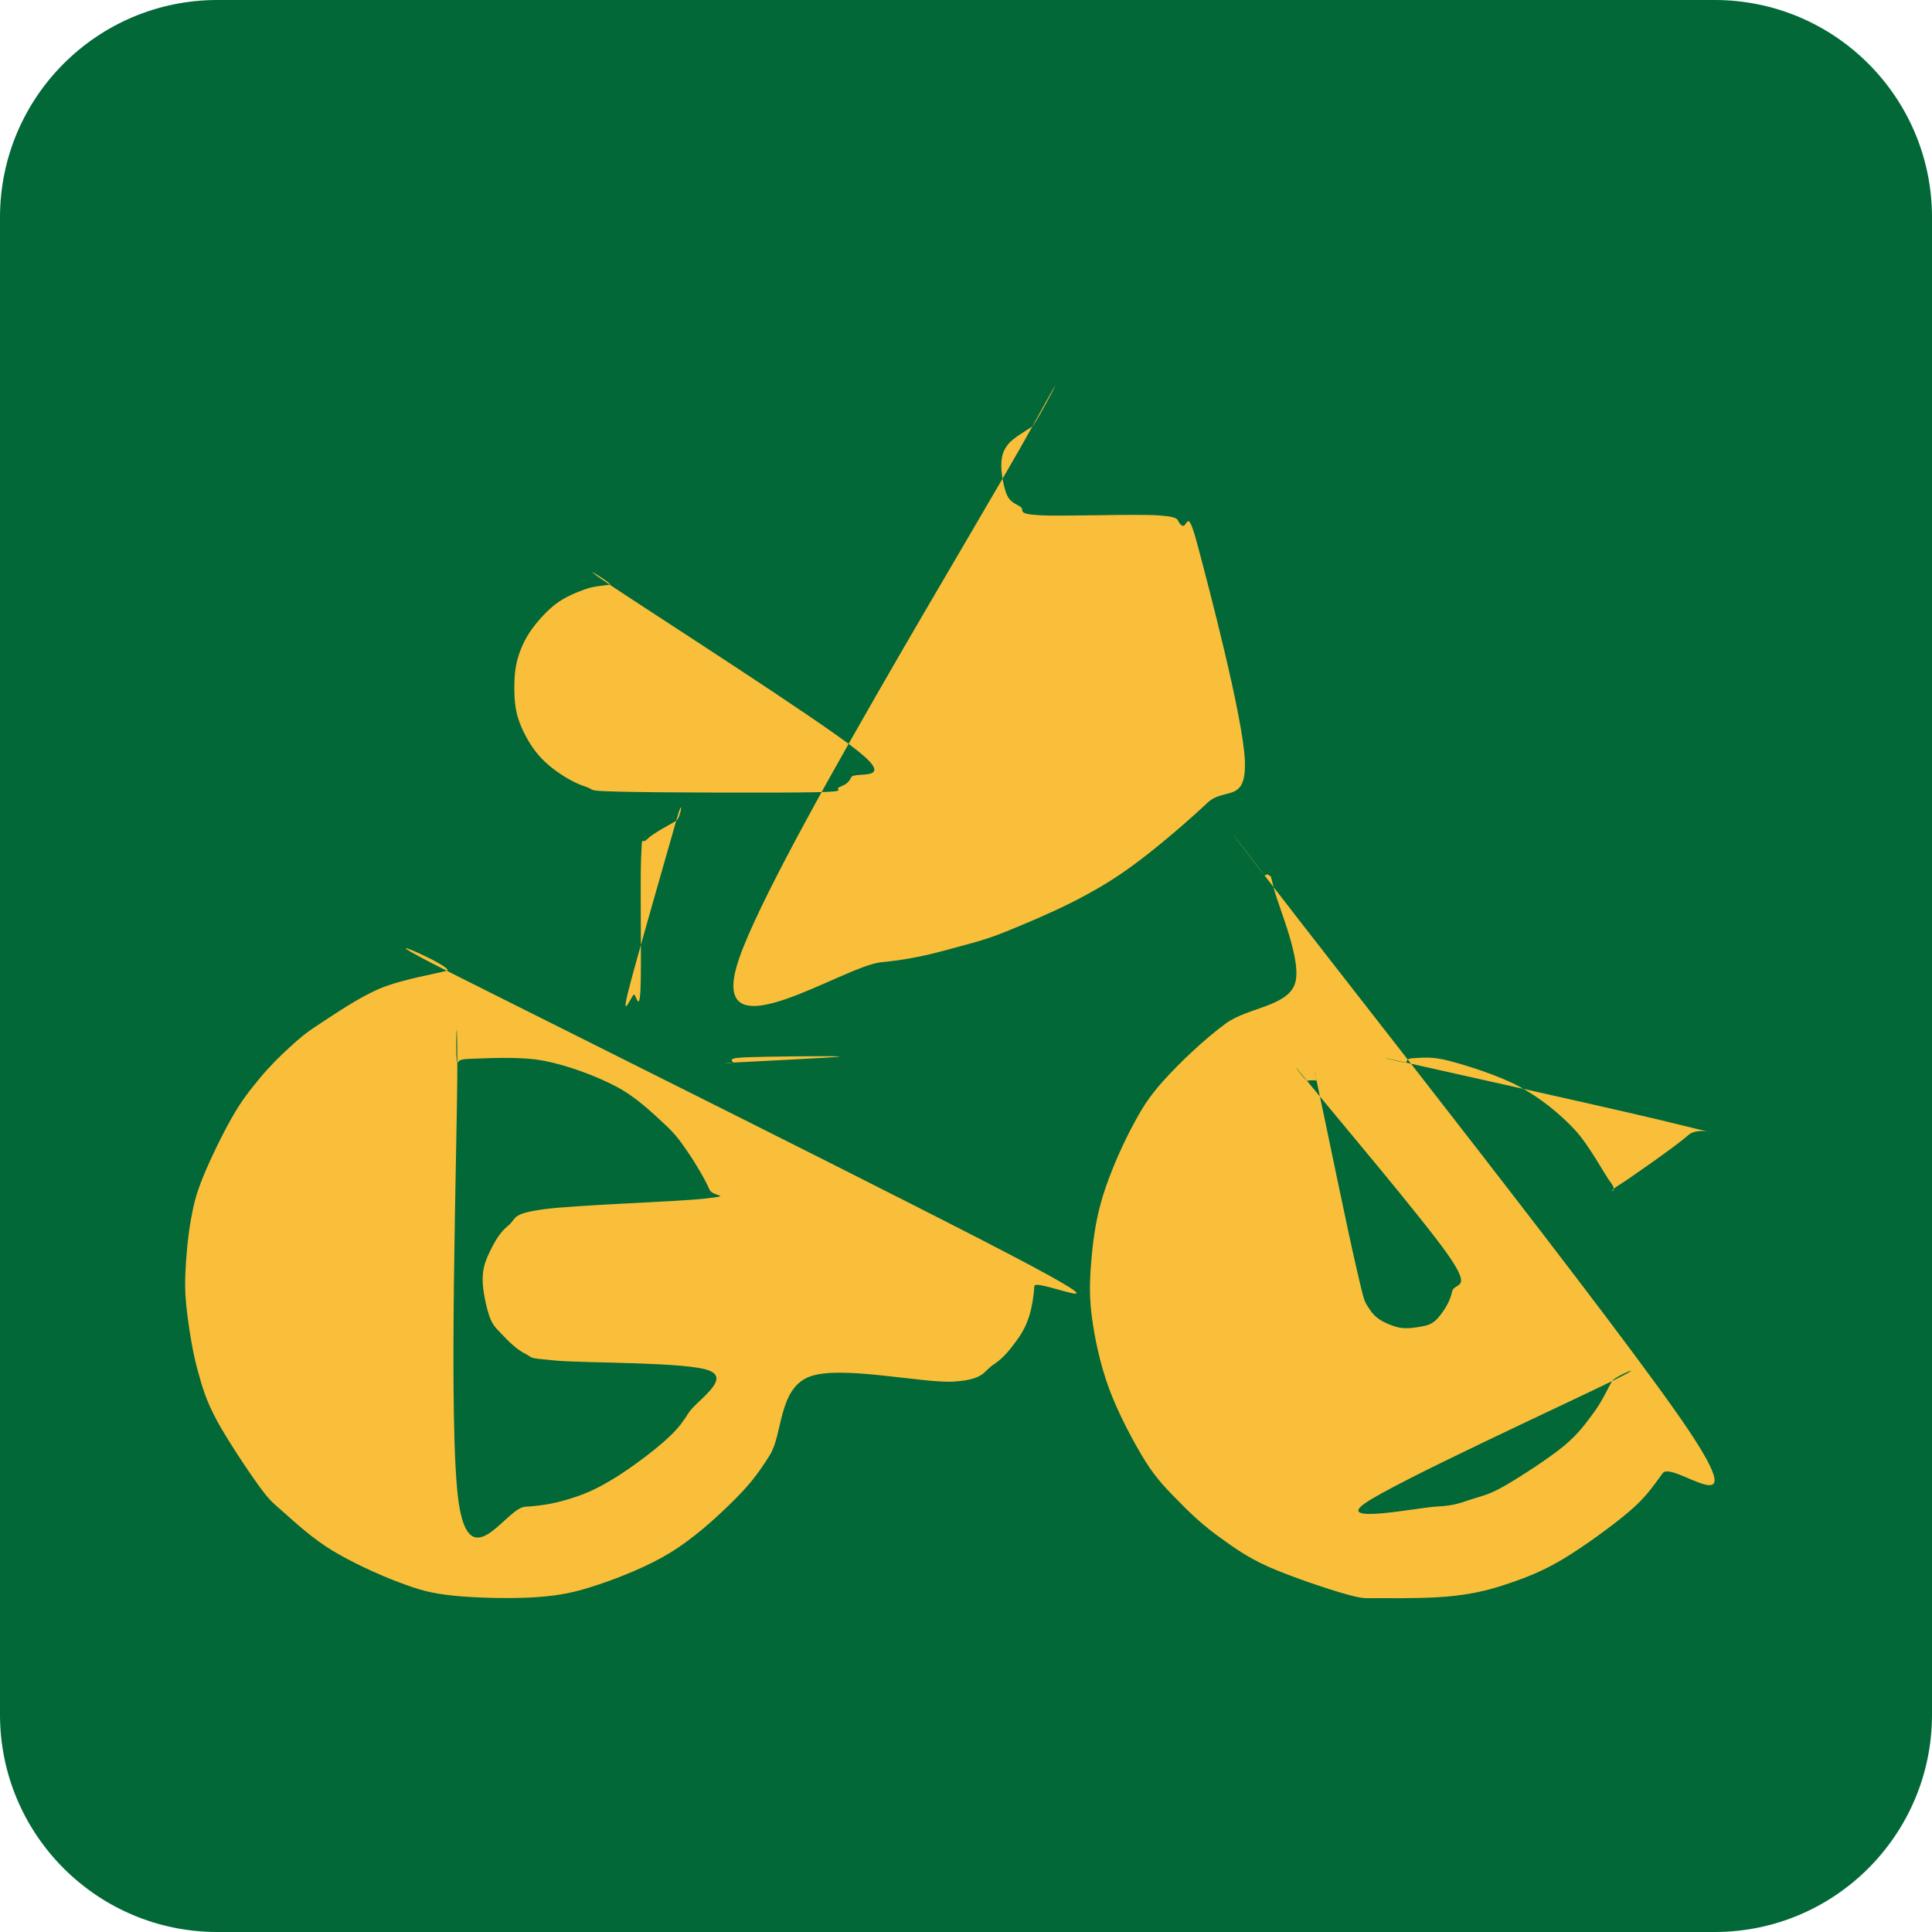
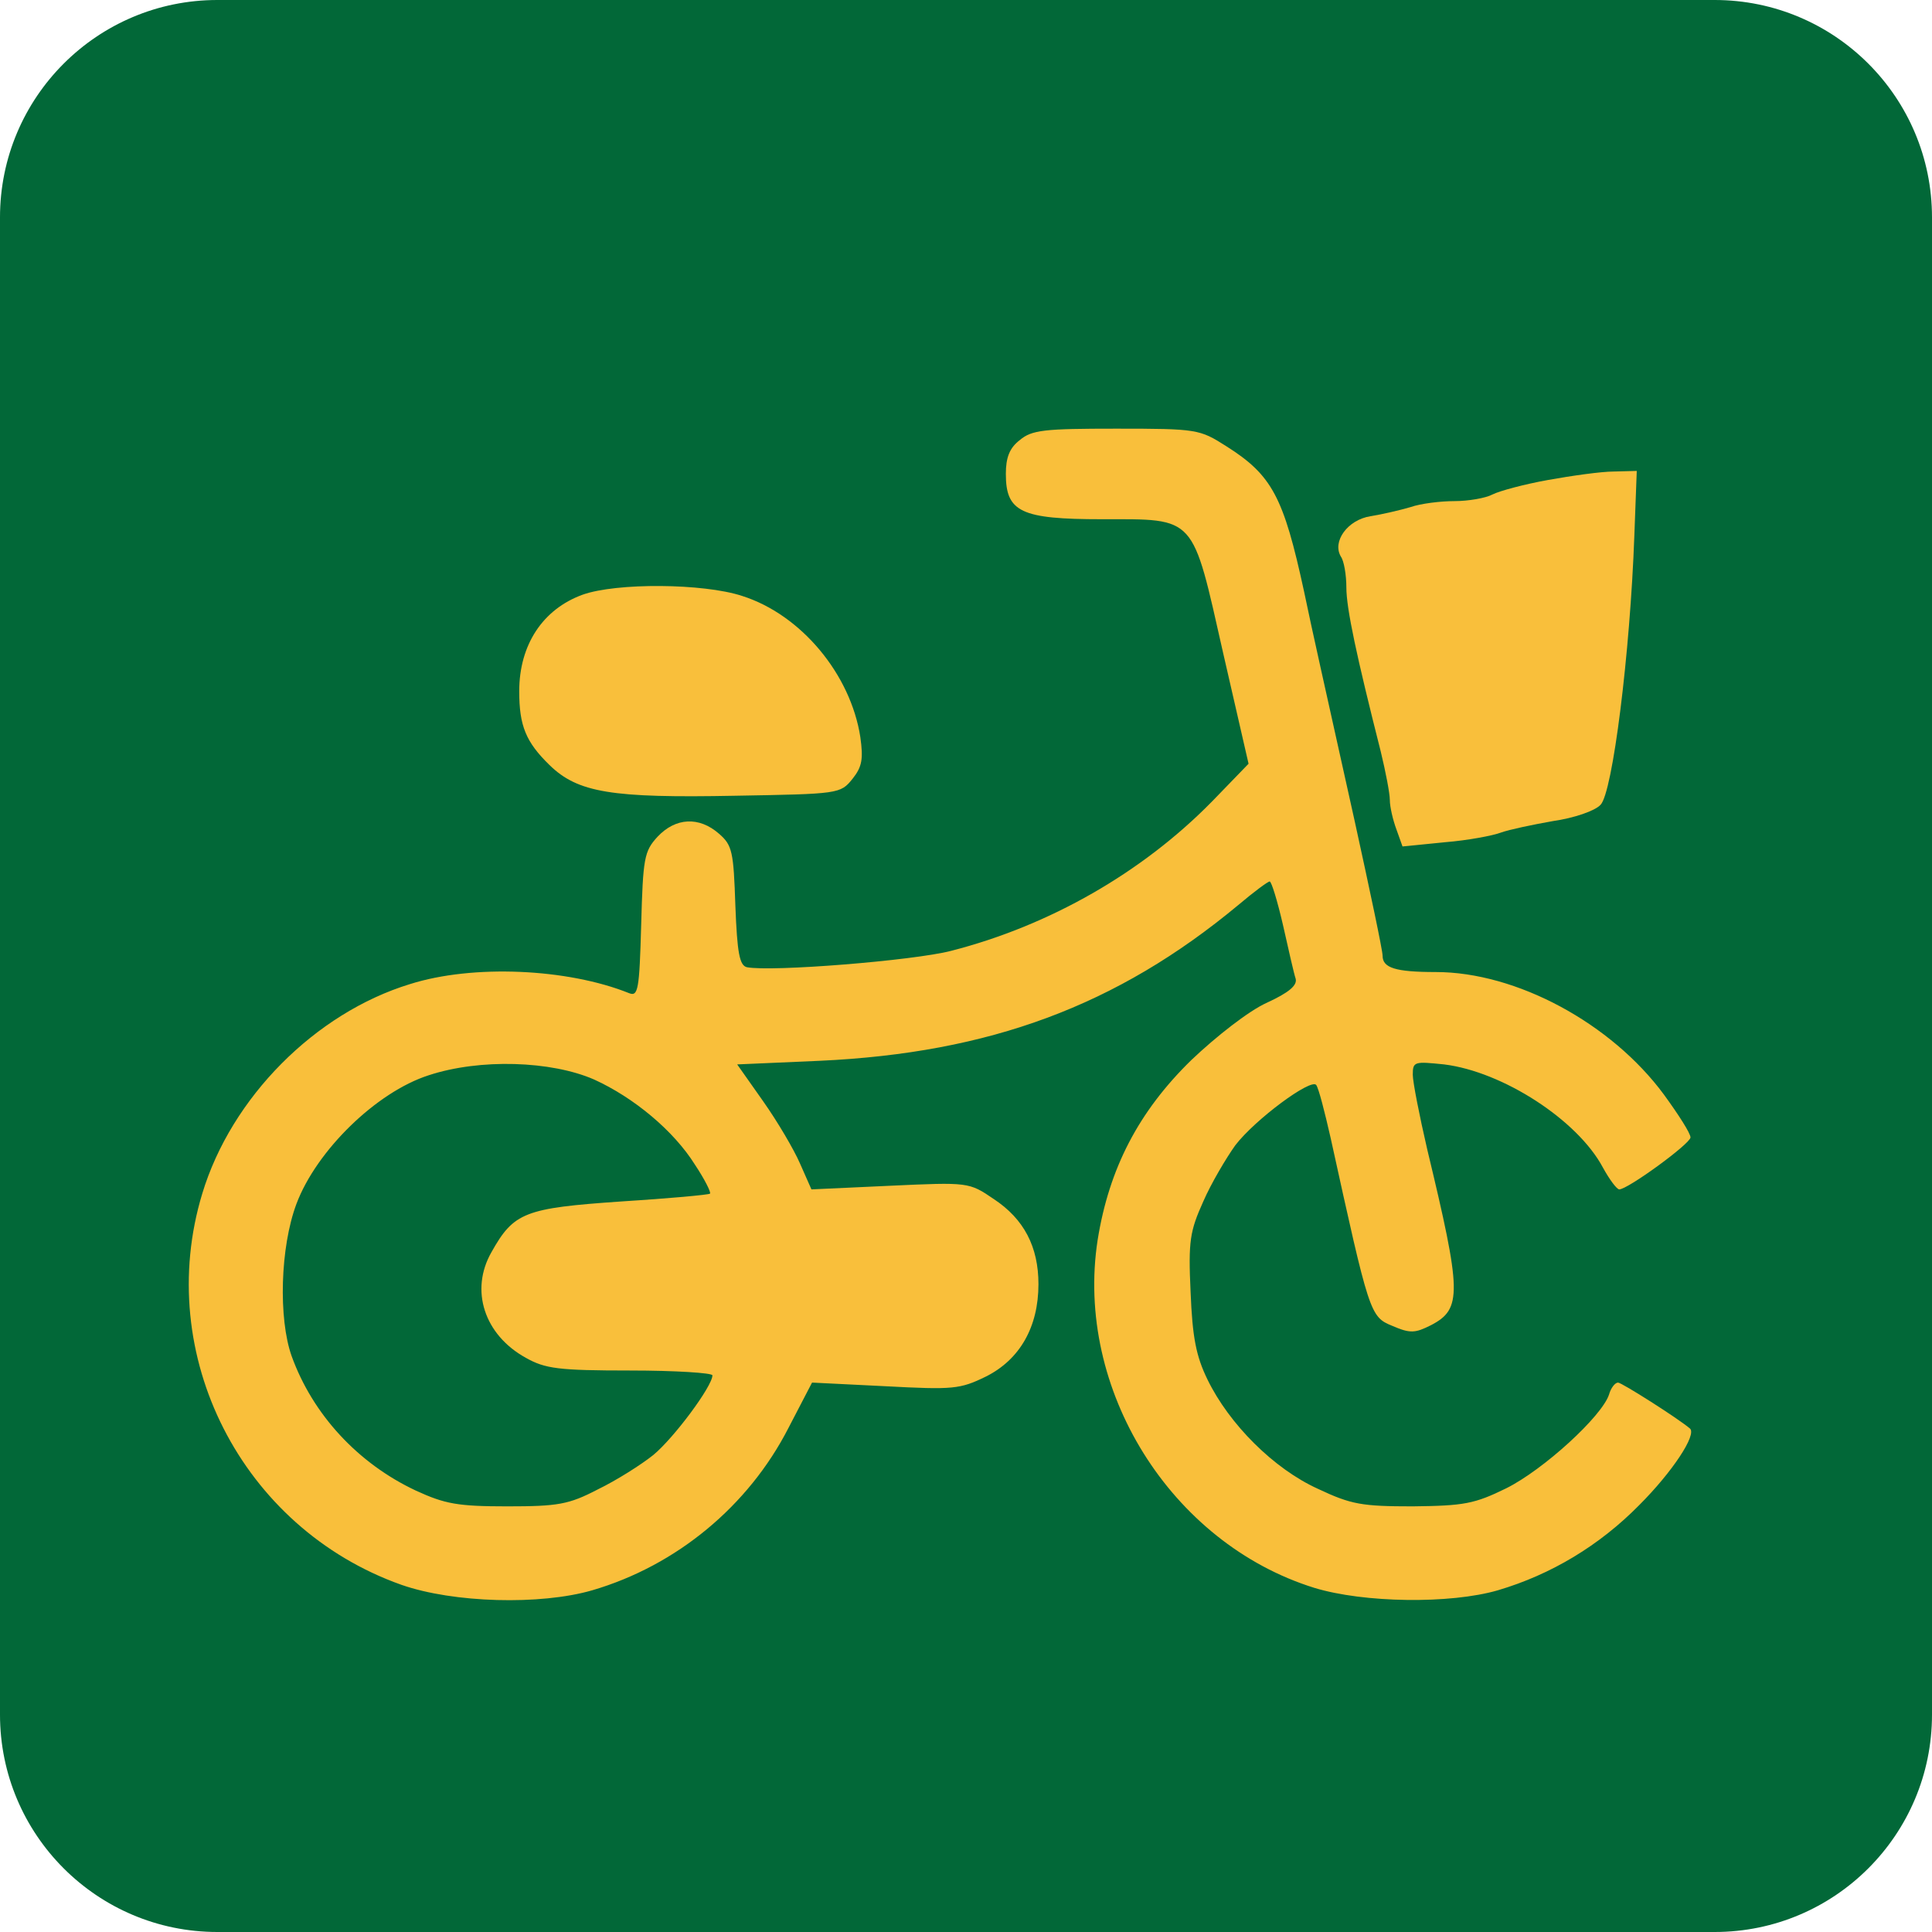
<svg xmlns="http://www.w3.org/2000/svg" viewBox="321 29 320 320" width="100%" height="100%">
  <rect x="321" y="29" width="320" height="320" rx="36" fill="#026838" />
-   <path d="M 492.00 99.62 C 491.33 100.11, 488.86 101.49, 488.00 102.55 C 487.14 103.61, 486.88 104.59, 486.85 106.00 C 486.81 107.41, 487.26 109.84, 487.79 111.00 C 488.31 112.16, 489.13 112.38, 490.00 112.93 C 490.87 113.49, 489.17 114.09, 493.00 114.33 C 496.83 114.57, 509.05 114.09, 513.00 114.37 C 516.95 114.65, 515.66 115.23, 516.70 116.00 C 517.75 116.77, 517.53 112.50, 519.28 119.00 C 521.02 125.50, 526.91 147.83, 527.19 155.00 C 527.46 162.17, 523.81 159.28, 520.95 162.00 C 518.09 164.72, 513.33 168.79, 510.00 171.32 C 506.67 173.85, 504.33 175.34, 501.00 177.17 C 497.67 179.01, 493.33 180.94, 490.00 182.32 C 486.67 183.71, 484.83 184.46, 481.00 185.47 C 477.17 186.48, 473.33 187.77, 467.00 188.37 C 460.67 188.98, 438.83 203.89, 443.00 189.10 C 447.17 174.31, 483.83 114.53, 492.00 99.62 C 500.17 84.70, 492.67 99.13, 492.00 99.62 Z M 422.00 125.85 C 421.33 125.97, 419.48 126.04, 418.00 126.57 C 416.52 127.09, 414.60 127.87, 413.10 129.00 C 411.60 130.13, 410.06 131.84, 409.00 133.34 C 407.94 134.84, 407.24 136.39, 406.77 138.00 C 406.30 139.61, 406.18 141.33, 406.19 143.00 C 406.20 144.67, 406.30 146.33, 406.83 148.00 C 407.36 149.67, 408.34 151.57, 409.36 153.00 C 410.39 154.43, 411.56 155.56, 413.00 156.61 C 414.44 157.66, 416.17 158.71, 418.00 159.30 C 419.83 159.89, 417.67 159.98, 424.00 160.13 C 430.33 160.29, 450.00 160.34, 456.00 160.22 C 462.00 160.09, 459.00 159.80, 460.00 159.39 C 461.00 158.97, 461.50 158.74, 462.00 157.73 C 462.50 156.71, 469.67 158.62, 463.00 153.31 C 456.33 148.00, 428.83 130.43, 422.00 125.85 C 415.17 121.27, 422.67 125.73, 422.00 125.85 Z M 433.00 164.95 C 432.20 165.46, 429.16 166.99, 428.20 168.00 C 427.23 169.01, 427.37 166.83, 427.19 171.00 C 427.00 175.17, 427.28 189.21, 427.08 193.00 C 426.88 196.79, 426.35 193.67, 426.00 193.74 C 425.65 193.81, 423.83 198.23, 425.00 193.43 C 426.17 188.63, 431.67 169.70, 433.00 164.95 C 434.33 160.20, 433.80 164.44, 433.00 164.95 Z M 442.38 205.00 C 442.65 204.86, 441.05 204.31, 444.00 204.15 C 446.95 203.98, 460.32 203.86, 460.05 204.00 C 459.78 204.14, 445.32 204.83, 442.38 205.00 C 439.43 205.17, 442.11 205.14, 442.38 205.00 Z M 553.88 205.00 C 554.07 204.88, 553.81 204.33, 555.00 204.28 C 556.19 204.23, 558.05 203.91, 561.00 204.70 C 563.95 205.48, 569.25 207.12, 572.70 209.00 C 576.16 210.88, 579.19 213.33, 581.72 216.00 C 584.25 218.67, 586.68 223.44, 587.89 225.00 C 589.11 226.56, 586.87 226.72, 589.00 225.39 C 591.13 224.05, 598.82 218.65, 600.65 217.00 C 602.48 215.35, 607.79 217.49, 600.00 215.49 C 592.21 213.49, 561.57 206.75, 553.88 205.00 C 546.20 203.25, 553.70 205.12, 553.88 205.00 Z M 588.00 257.76 C 587.50 258.62, 586.33 261.14, 585.00 262.94 C 583.67 264.73, 582.43 266.51, 580.00 268.52 C 577.57 270.53, 572.90 273.55, 570.40 275.00 C 567.90 276.45, 566.90 276.66, 565.00 277.24 C 563.10 277.83, 562.00 278.40, 559.00 278.53 C 556.00 278.66, 542.17 281.51, 547.00 278.05 C 551.83 274.59, 581.17 261.14, 588.00 257.76 C 594.83 254.37, 588.50 256.89, 588.00 257.76 Z M 395.00 189.79 C 393.17 190.28, 387.50 191.24, 384.00 192.70 C 380.50 194.16, 376.50 196.92, 374.00 198.55 C 371.50 200.17, 370.67 200.93, 369.00 202.44 C 367.33 203.96, 365.59 205.69, 364.00 207.62 C 362.41 209.54, 361.03 211.27, 359.47 214.00 C 357.90 216.73, 355.75 221.17, 354.61 224.00 C 353.47 226.83, 353.11 228.33, 352.62 231.00 C 352.14 233.67, 351.79 237.33, 351.70 240.00 C 351.60 242.67, 351.72 244.33, 352.06 247.00 C 352.40 249.67, 352.96 253.17, 353.75 256.00 C 354.53 258.83, 355.10 260.83, 356.77 264.00 C 358.45 267.17, 361.94 272.42, 363.81 275.00 C 365.68 277.58, 365.97 277.70, 368.00 279.50 C 370.03 281.30, 372.83 283.87, 376.00 285.79 C 379.17 287.72, 383.67 289.80, 387.00 291.05 C 390.33 292.30, 392.17 292.87, 396.00 293.28 C 399.83 293.69, 406.00 293.82, 410.00 293.53 C 414.00 293.23, 416.33 292.72, 420.00 291.50 C 423.67 290.28, 428.33 288.42, 432.00 286.18 C 435.67 283.94, 439.25 280.75, 442.00 278.05 C 444.75 275.35, 446.34 273.50, 448.51 270.00 C 450.68 266.50, 449.92 259.08, 455.00 257.05 C 460.08 255.02, 473.90 258.17, 479.00 257.83 C 484.10 257.49, 483.84 256.14, 485.58 255.00 C 487.32 253.86, 488.43 252.33, 489.41 251.00 C 490.39 249.67, 490.98 248.50, 491.46 247.00 C 491.95 245.50, 492.24 243.37, 492.33 242.00 C 492.42 240.63, 508.22 247.46, 492.00 238.76 C 475.78 230.06, 411.17 197.95, 395.00 189.79 C 378.83 181.63, 396.83 189.31, 395.00 189.79 Z M 396.75 205.00 C 397.12 204.89, 396.62 204.42, 399.00 204.37 C 401.38 204.31, 407.00 203.92, 411.00 204.68 C 415.00 205.44, 419.67 207.19, 423.00 208.93 C 426.33 210.67, 428.99 213.27, 431.00 215.12 C 433.01 216.96, 433.80 218.19, 435.05 220.00 C 436.30 221.81, 438.00 224.75, 438.49 226.00 C 438.99 227.25, 442.58 226.95, 438.00 227.50 C 433.42 228.05, 416.47 228.55, 411.00 229.30 C 405.53 230.05, 406.67 230.79, 405.17 232.00 C 403.67 233.21, 402.70 235.08, 402.00 236.58 C 401.30 238.08, 400.93 239.26, 400.94 241.00 C 400.95 242.74, 401.53 245.50, 402.06 247.00 C 402.59 248.50, 403.14 248.96, 404.13 250.00 C 405.12 251.04, 406.52 252.50, 408.00 253.22 C 409.48 253.95, 407.92 253.88, 413.00 254.35 C 418.08 254.81, 434.79 254.56, 438.46 256.00 C 442.14 257.44, 436.31 261.04, 435.07 263.00 C 433.82 264.96, 433.01 265.97, 431.00 267.75 C 428.99 269.53, 425.50 272.14, 423.00 273.69 C 420.50 275.24, 418.50 276.24, 416.00 277.05 C 413.50 277.86, 411.17 278.39, 408.00 278.56 C 404.83 278.72, 398.88 290.31, 397.00 278.05 C 395.12 265.79, 396.79 217.18, 396.75 205.00 C 396.70 192.82, 396.37 205.11, 396.75 205.00 Z M 530.45 174.00 C 530.58 174.00, 530.94 173.64, 531.19 174.00 C 531.45 174.36, 531.29 173.15, 532.00 176.15 C 532.71 179.15, 536.79 188.27, 535.46 192.00 C 534.12 195.73, 527.62 195.88, 524.00 198.54 C 520.38 201.21, 516.32 205.09, 513.71 208.00 C 511.09 210.91, 509.99 212.83, 508.32 216.00 C 506.65 219.17, 504.78 223.50, 503.70 227.00 C 502.62 230.50, 502.14 233.67, 501.83 237.00 C 501.52 240.33, 501.35 243.33, 501.83 247.00 C 502.31 250.67, 503.22 255.00, 504.70 259.00 C 506.17 263.00, 508.72 267.83, 510.69 271.00 C 512.67 274.17, 514.50 275.90, 516.56 278.00 C 518.61 280.10, 520.59 281.87, 523.00 283.61 C 525.41 285.35, 527.50 286.88, 531.00 288.46 C 534.50 290.03, 540.83 292.19, 544.00 293.06 C 547.17 293.94, 547.00 293.66, 550.00 293.70 C 553.00 293.74, 558.50 293.73, 562.00 293.31 C 565.50 292.90, 568.00 292.26, 571.00 291.23 C 574.00 290.21, 576.67 289.16, 580.00 287.16 C 583.33 285.15, 588.27 281.58, 591.00 279.22 C 593.73 276.86, 594.77 275.20, 596.40 273.00 C 598.02 270.80, 611.75 282.50, 600.76 266.00 C 589.77 249.50, 542.17 189.33, 530.45 174.00 C 518.73 158.67, 530.33 174.00, 530.45 174.00 Z M 537.47 208.00 C 537.71 208.00, 538.65 207.83, 538.95 208.00 C 539.25 208.17, 538.16 203.83, 539.28 209.00 C 540.40 214.17, 544.21 232.83, 545.66 239.00 C 547.10 245.17, 546.89 244.38, 547.95 246.00 C 549.01 247.62, 550.66 248.23, 552.00 248.69 C 553.34 249.16, 554.83 248.99, 556.00 248.79 C 557.17 248.59, 558.09 248.44, 559.00 247.48 C 559.91 246.51, 561.15 244.73, 561.49 243.00 C 561.82 241.27, 565.00 242.90, 561.00 237.07 C 557.00 231.24, 541.39 212.85, 537.47 208.00 C 533.54 203.15, 537.22 208.00, 537.47 208.00 Z" fill="#F9BF3B" fill-rule="evenodd" />
+   <g fill="#F9BF3B" stroke="none">
+     <path d="M 489.90 101.90 c -1.70 1.30 -2.30 2.90 -2.30 5.60 0.00 6.30 2.50 7.50 15.90 7.50 15.70 -0.00 14.90 -0.80 20.10 22.20 l 4.20 18.30 -6.10 6.30 c -11.50 11.70 -26.80 20.50 -43.20 24.70 -6.20 1.60 -29.70 3.50 -33.80 2.70 -1.20 -0.30 -1.60 -2.30 -1.90 -10.20 -0.30 -8.90 -0.50 -10.00 -2.70 -11.90 -3.30 -2.90 -7.20 -2.70 -10.20 0.50 -2.20 2.40 -2.40 3.50 -2.70 14.60 -0.30 10.70 -0.50 11.90 -2.00 11.30 -10.20 -4.10 -25.90 -4.80 -36.30 -1.50 -15.70 4.80 -29.60 18.80 -34.40 34.70 -8.10 26.70 6.50 55.40 33.00 64.80 8.60 3.00 23.00 3.40 31.60 0.90 14.00 -4.10 25.90 -14.00 32.50 -26.90 l 3.90 -7.50 12.10 0.60 c 11.30 0.60 12.40 0.50 16.70 -1.60 5.60 -2.80 8.70 -8.20 8.70 -15.30 0.00 -6.20 -2.40 -10.80 -7.40 -14.10 -4.10 -2.80 -4.20 -2.80 -17.20 -2.20 l -13.00 0.60 -1.90 -4.30 c -1.00 -2.30 -3.70 -6.90 -6.10 -10.30 l -4.30 -6.10 13.70 -0.60 c 28.10 -1.30 49.20 -9.10 69.30 -25.80 2.60 -2.20 4.90 -3.90 5.20 -3.90 0.30 -0.00 1.30 3.30 2.20 7.20 0.90 4.00 1.80 8.00 2.10 8.90 0.30 1.10 -1.10 2.30 -4.80 4.00 -2.90 1.30 -8.30 5.50 -12.50 9.50 -8.70 8.50 -13.60 17.90 -15.50 29.80 -3.80 24.70 12.10 50.20 35.90 57.60 8.20 2.50 22.50 2.70 30.40 0.40 8.80 -2.60 16.80 -7.40 23.40 -14.10 5.50 -5.50 9.60 -11.70 8.40 -12.70 -2.00 -1.70 -11.30 -7.60 -11.90 -7.60 -0.50 -0.00 -1.20 0.90 -1.50 2.00 -1.20 3.60 -10.80 12.40 -17.00 15.50 -5.30 2.60 -7.00 2.90 -15.50 3.00 -8.40 -0.00 -10.20 -0.30 -15.70 -2.90 -7.30 -3.30 -14.70 -10.70 -18.30 -18.10 -1.90 -3.90 -2.50 -7.00 -2.80 -14.50 -0.40 -8.50 -0.10 -10.10 2.10 -15.00 1.30 -3.00 3.80 -7.20 5.30 -9.30 3.30 -4.30 12.50 -11.10 13.40 -10.00 0.40 0.50 1.40 4.40 2.40 8.80 6.40 29.10 6.50 29.60 10.20 31.10 3.00 1.30 3.80 1.20 6.40 -0.10 5.20 -2.70 5.10 -5.40 -0.60 -29.10 -1.30 -5.60 -2.40 -11.20 -2.40 -12.40 0.00 -2.20 0.30 -2.20 5.20 -1.70 9.70 1.20 22.10 9.20 26.30 17.10 1.10 2.00 2.30 3.60 2.70 3.60 1.40 -0.00 11.70 -7.50 11.80 -8.60 0.00 -0.70 -2.00 -3.80 -4.40 -7.10 -8.70 -11.80 -24.40 -20.30 -37.80 -20.30 -6.70 -0.00 -8.80 -0.70 -8.80 -2.70 0.00 -0.90 -2.10 -10.80 -4.60 -22.20 -5.50 -24.80 -6.90 -30.90 -8.40 -38.10 -3.40 -15.70 -5.30 -19.30 -12.90 -24.10 -4.40 -2.80 -4.80 -2.90 -18.20 -2.90 -11.90 -0.00 -14.00 0.20 -16.00 1.90 z m -70.50 105.90 c 6.60 3.00 13.20 8.50 16.70 14.10 1.60 2.40 2.70 4.60 2.50 4.80 -0.20 0.20 -6.80 0.80 -14.70 1.30 -16.00 1.10 -17.80 1.80 -21.50 8.40 -3.60 6.30 -1.20 13.70 5.70 17.50 3.20 1.80 5.40 2.10 17.30 2.10 7.50 -0.00 13.60 0.40 13.60 0.80 0.00 1.80 -6.40 10.40 -9.80 13.20 -2.00 1.60 -6.10 4.20 -9.20 5.70 -4.80 2.50 -6.60 2.80 -15.00 2.80 -8.20 -0.00 -10.30 -0.40 -15.10 -2.60 -9.60 -4.50 -17.10 -12.60 -20.60 -22.30 -2.20 -6.20 -1.90 -18.00 0.80 -25.20 3.30 -8.80 13.20 -18.50 21.90 -21.30 8.50 -2.80 20.30 -2.40 27.40 0.70 z" />
+     <path d="M 577.40 108.50 c -3.90 0.70 -8.00 1.80 -9.20 2.40 -1.10 0.60 -4.00 1.10 -6.30 1.10 -2.30 -0.00 -5.60 0.40 -7.30 1.00 -1.70 0.50 -4.70 1.20 -6.60 1.50 -3.80 0.60 -6.40 4.20 -4.90 6.70 0.50 0.70 0.90 3.00 0.90 5.10 0.00 3.50 1.70 11.40 5.70 27.20 0.80 3.30 1.50 6.90 1.50 8.00 0.00 1.10 0.50 3.30 1.10 4.90 l 1.00 2.80 7.00 -0.70 c 3.80 -0.30 8.00 -1.10 9.30 -1.60 1.40 -0.50 5.20 -1.30 8.60 -1.90 3.50 -0.50 7.00 -1.70 7.90 -2.70 2.00 -2.00 4.90 -25.10 5.60 -44.60 l 0.40 -10.70 -3.80 0.10 c -2.10 -0.00 -7.00 0.70 -10.90 1.40 z" />
+     <path d="M 417.50 127.50 c -6.60 2.40 -10.50 8.30 -10.50 16.00 0.00 5.70 1.10 8.40 5.00 12.20 4.70 4.60 10.30 5.50 30.80 5.10 17.10 -0.30 17.40 -0.30 19.40 -2.80 1.60 -2.00 1.80 -3.30 1.30 -6.90 -1.60 -10.40 -9.80 -20.30 -19.60 -23.40 -6.40 -2.10 -20.80 -2.20 -26.40 -0.20 z" />
+   </g>
</svg>
